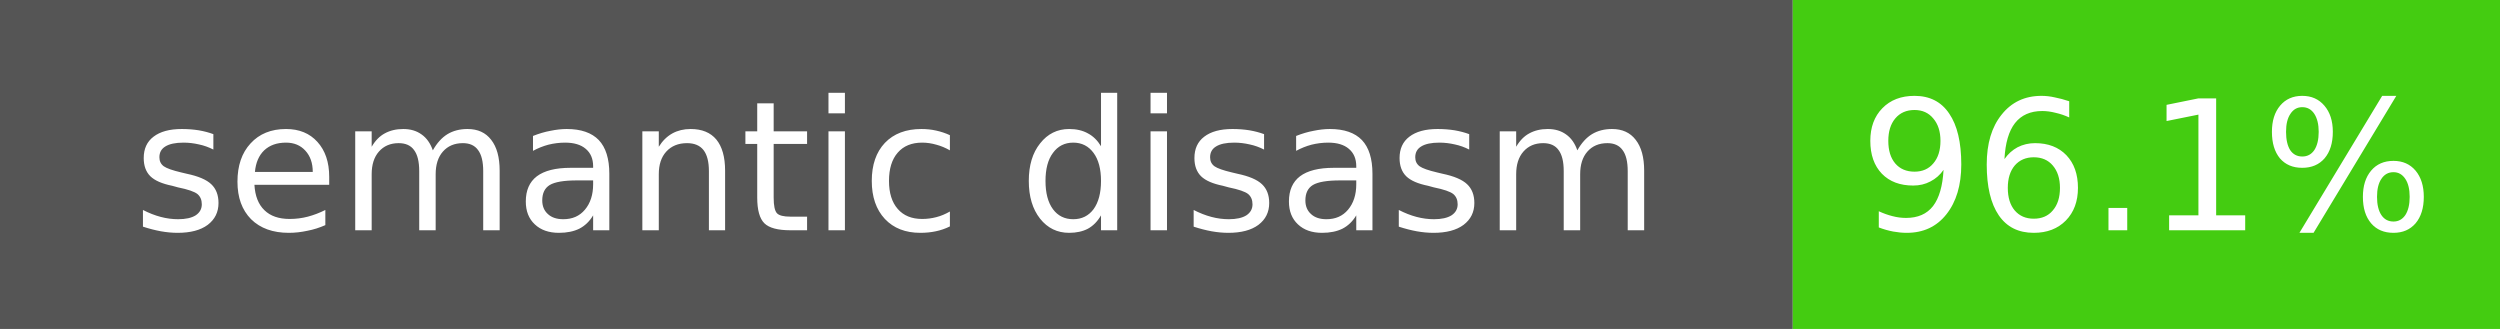
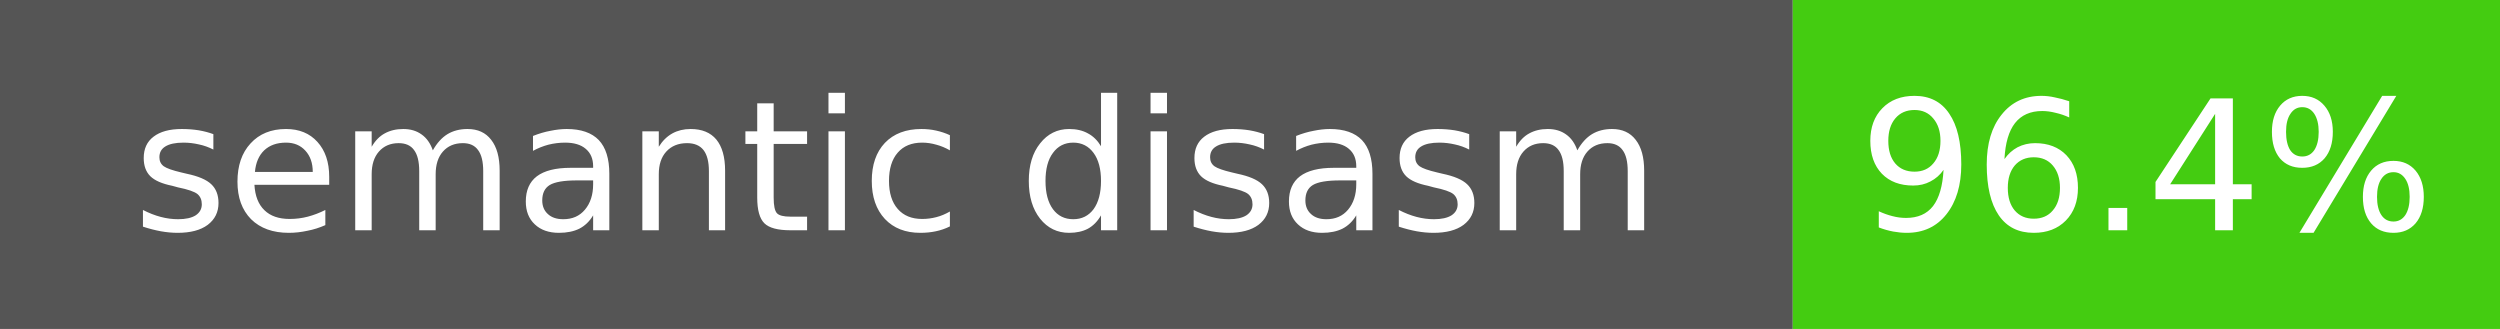
- <svg xmlns="http://www.w3.org/2000/svg" width="152" height="20" role="img" aria-label="semantic disasm: 96.1%">
+ <svg xmlns="http://www.w3.org/2000/svg" width="152" height="20" role="img" aria-label="semantic disasm: 96.4%">
  <rect width="109" height="20" fill="#555555" />
  <rect x="109" width="43" height="20" fill="#44cc11" />
  <g fill="#ffffff" text-anchor="middle" font-family="Verdana,Geneva,DejaVu Sans,sans-serif" font-size="11">
    <text x="54.5" y="14">semantic disasm</text>
-     <text x="130.5" y="14">96.1%</text>
+     <text x="130.5" y="14">96.4%</text>
  </g>
</svg>
